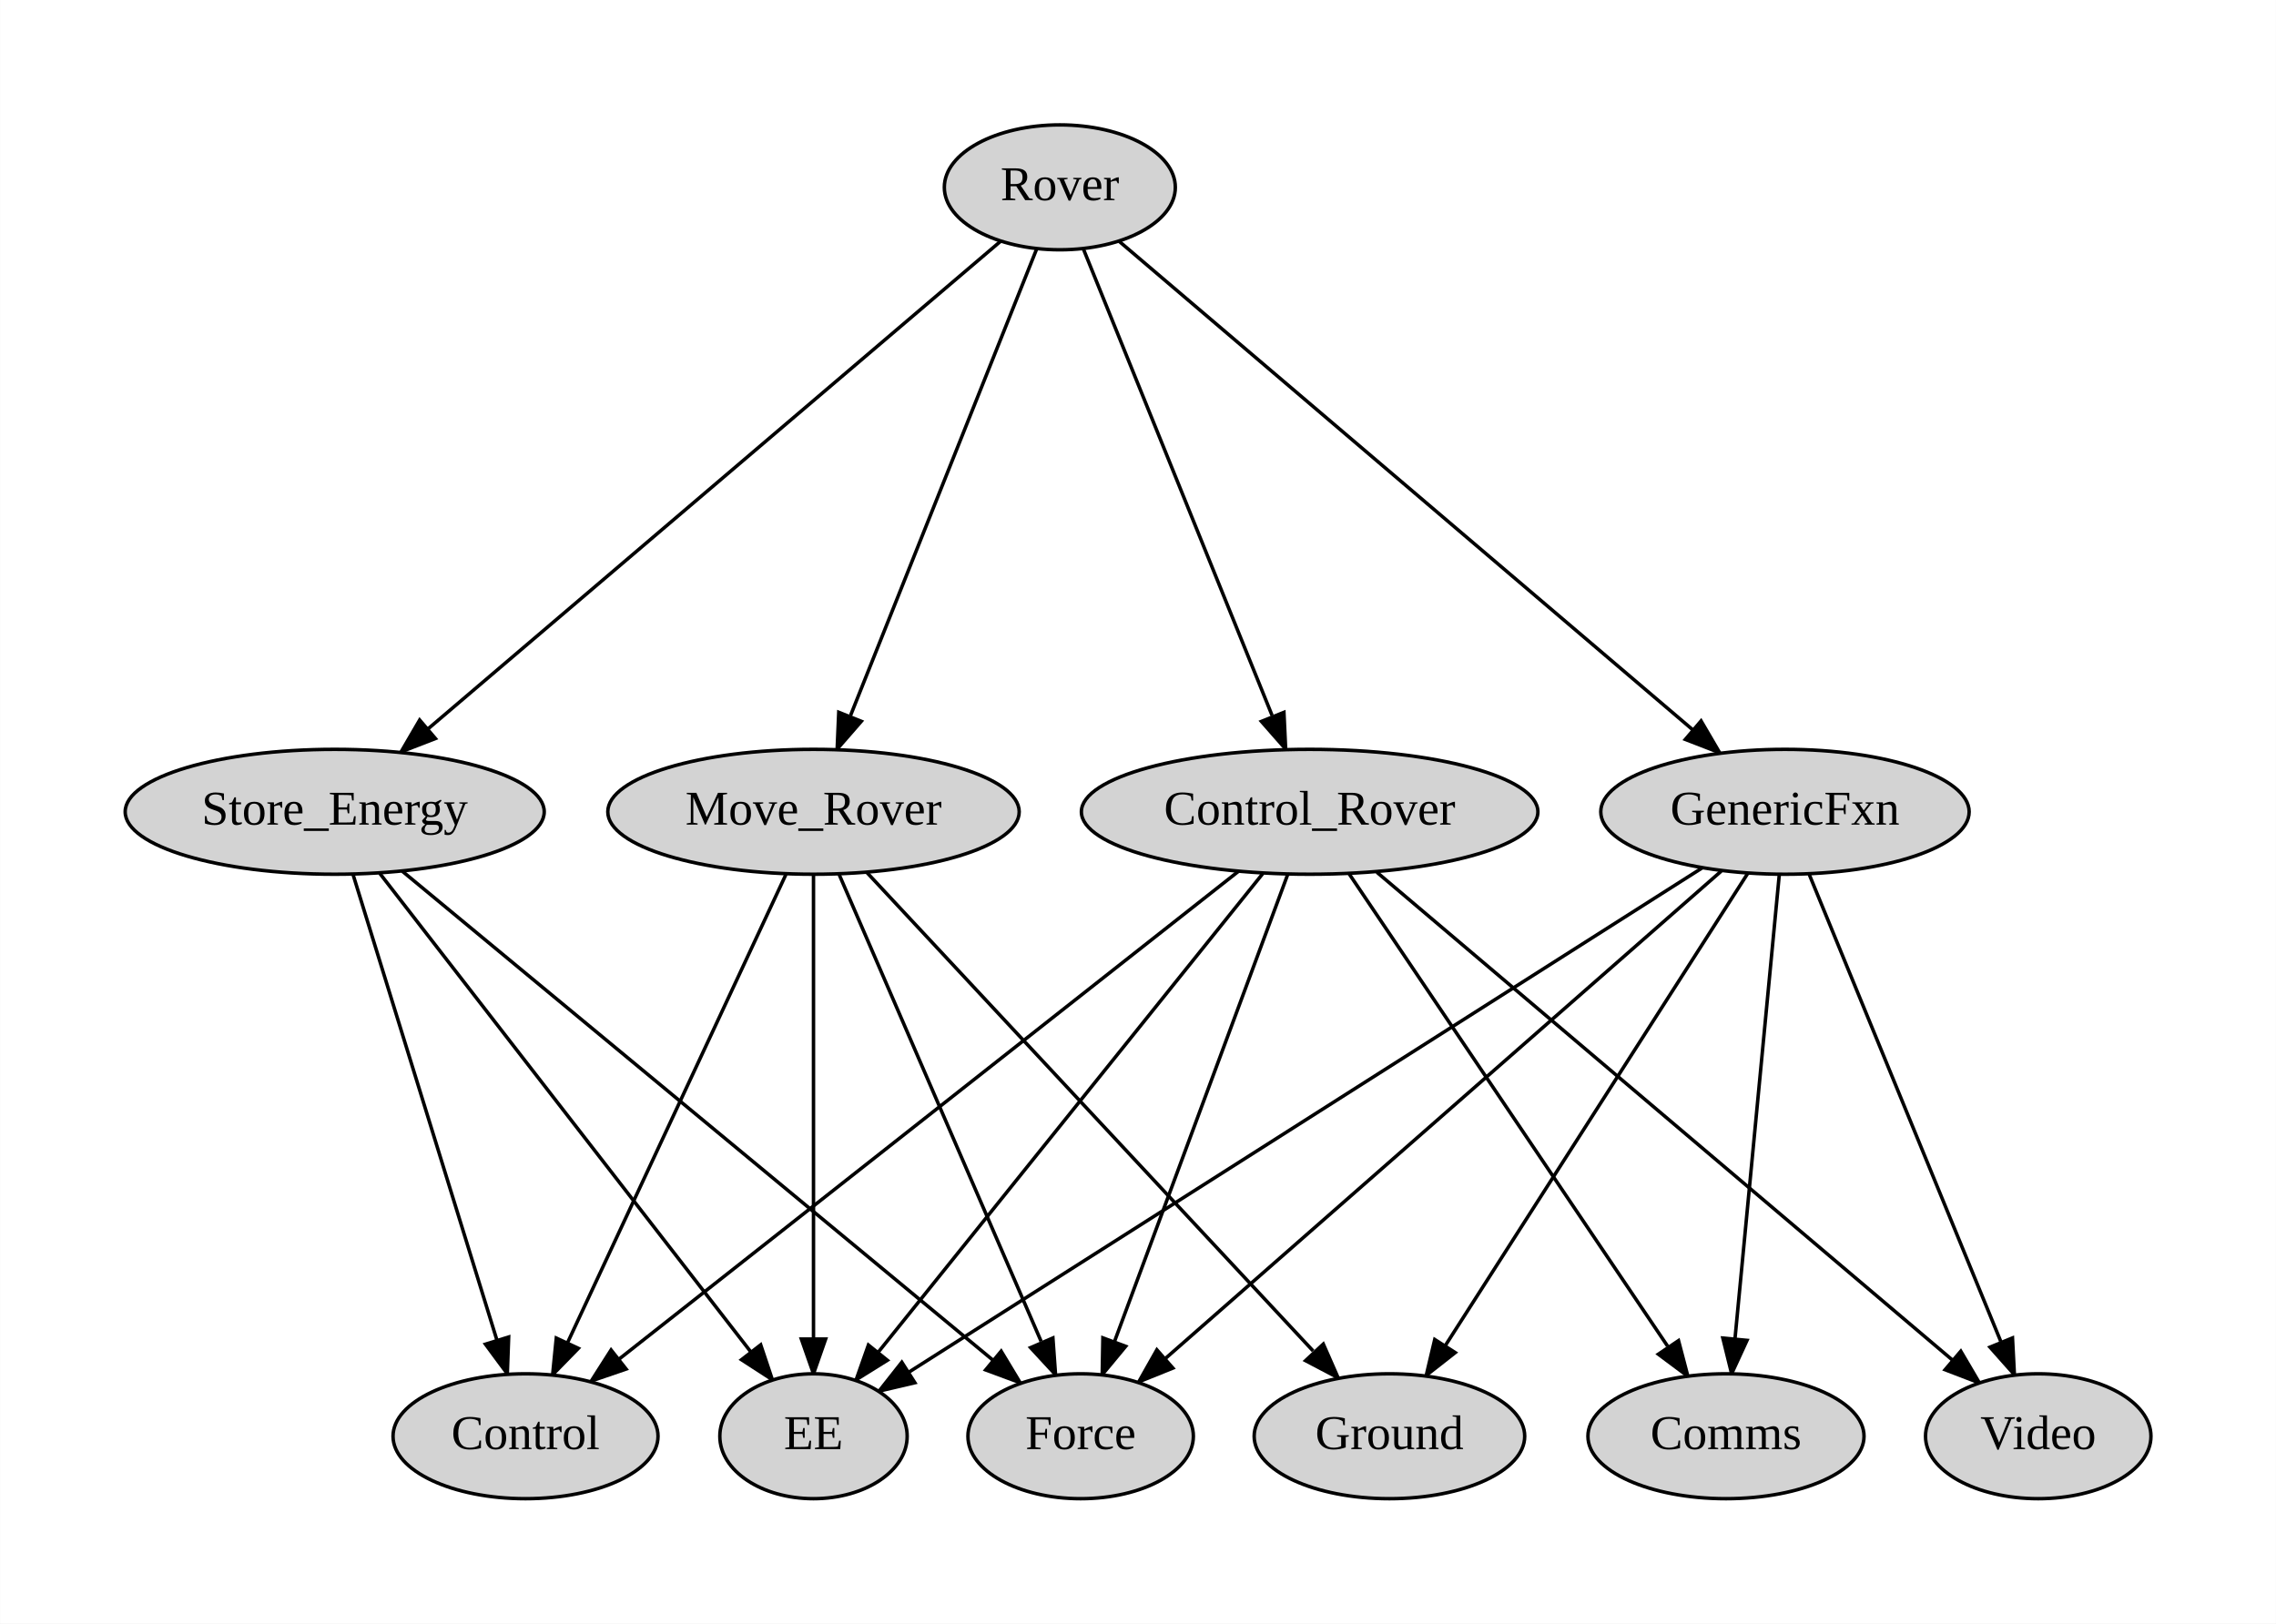
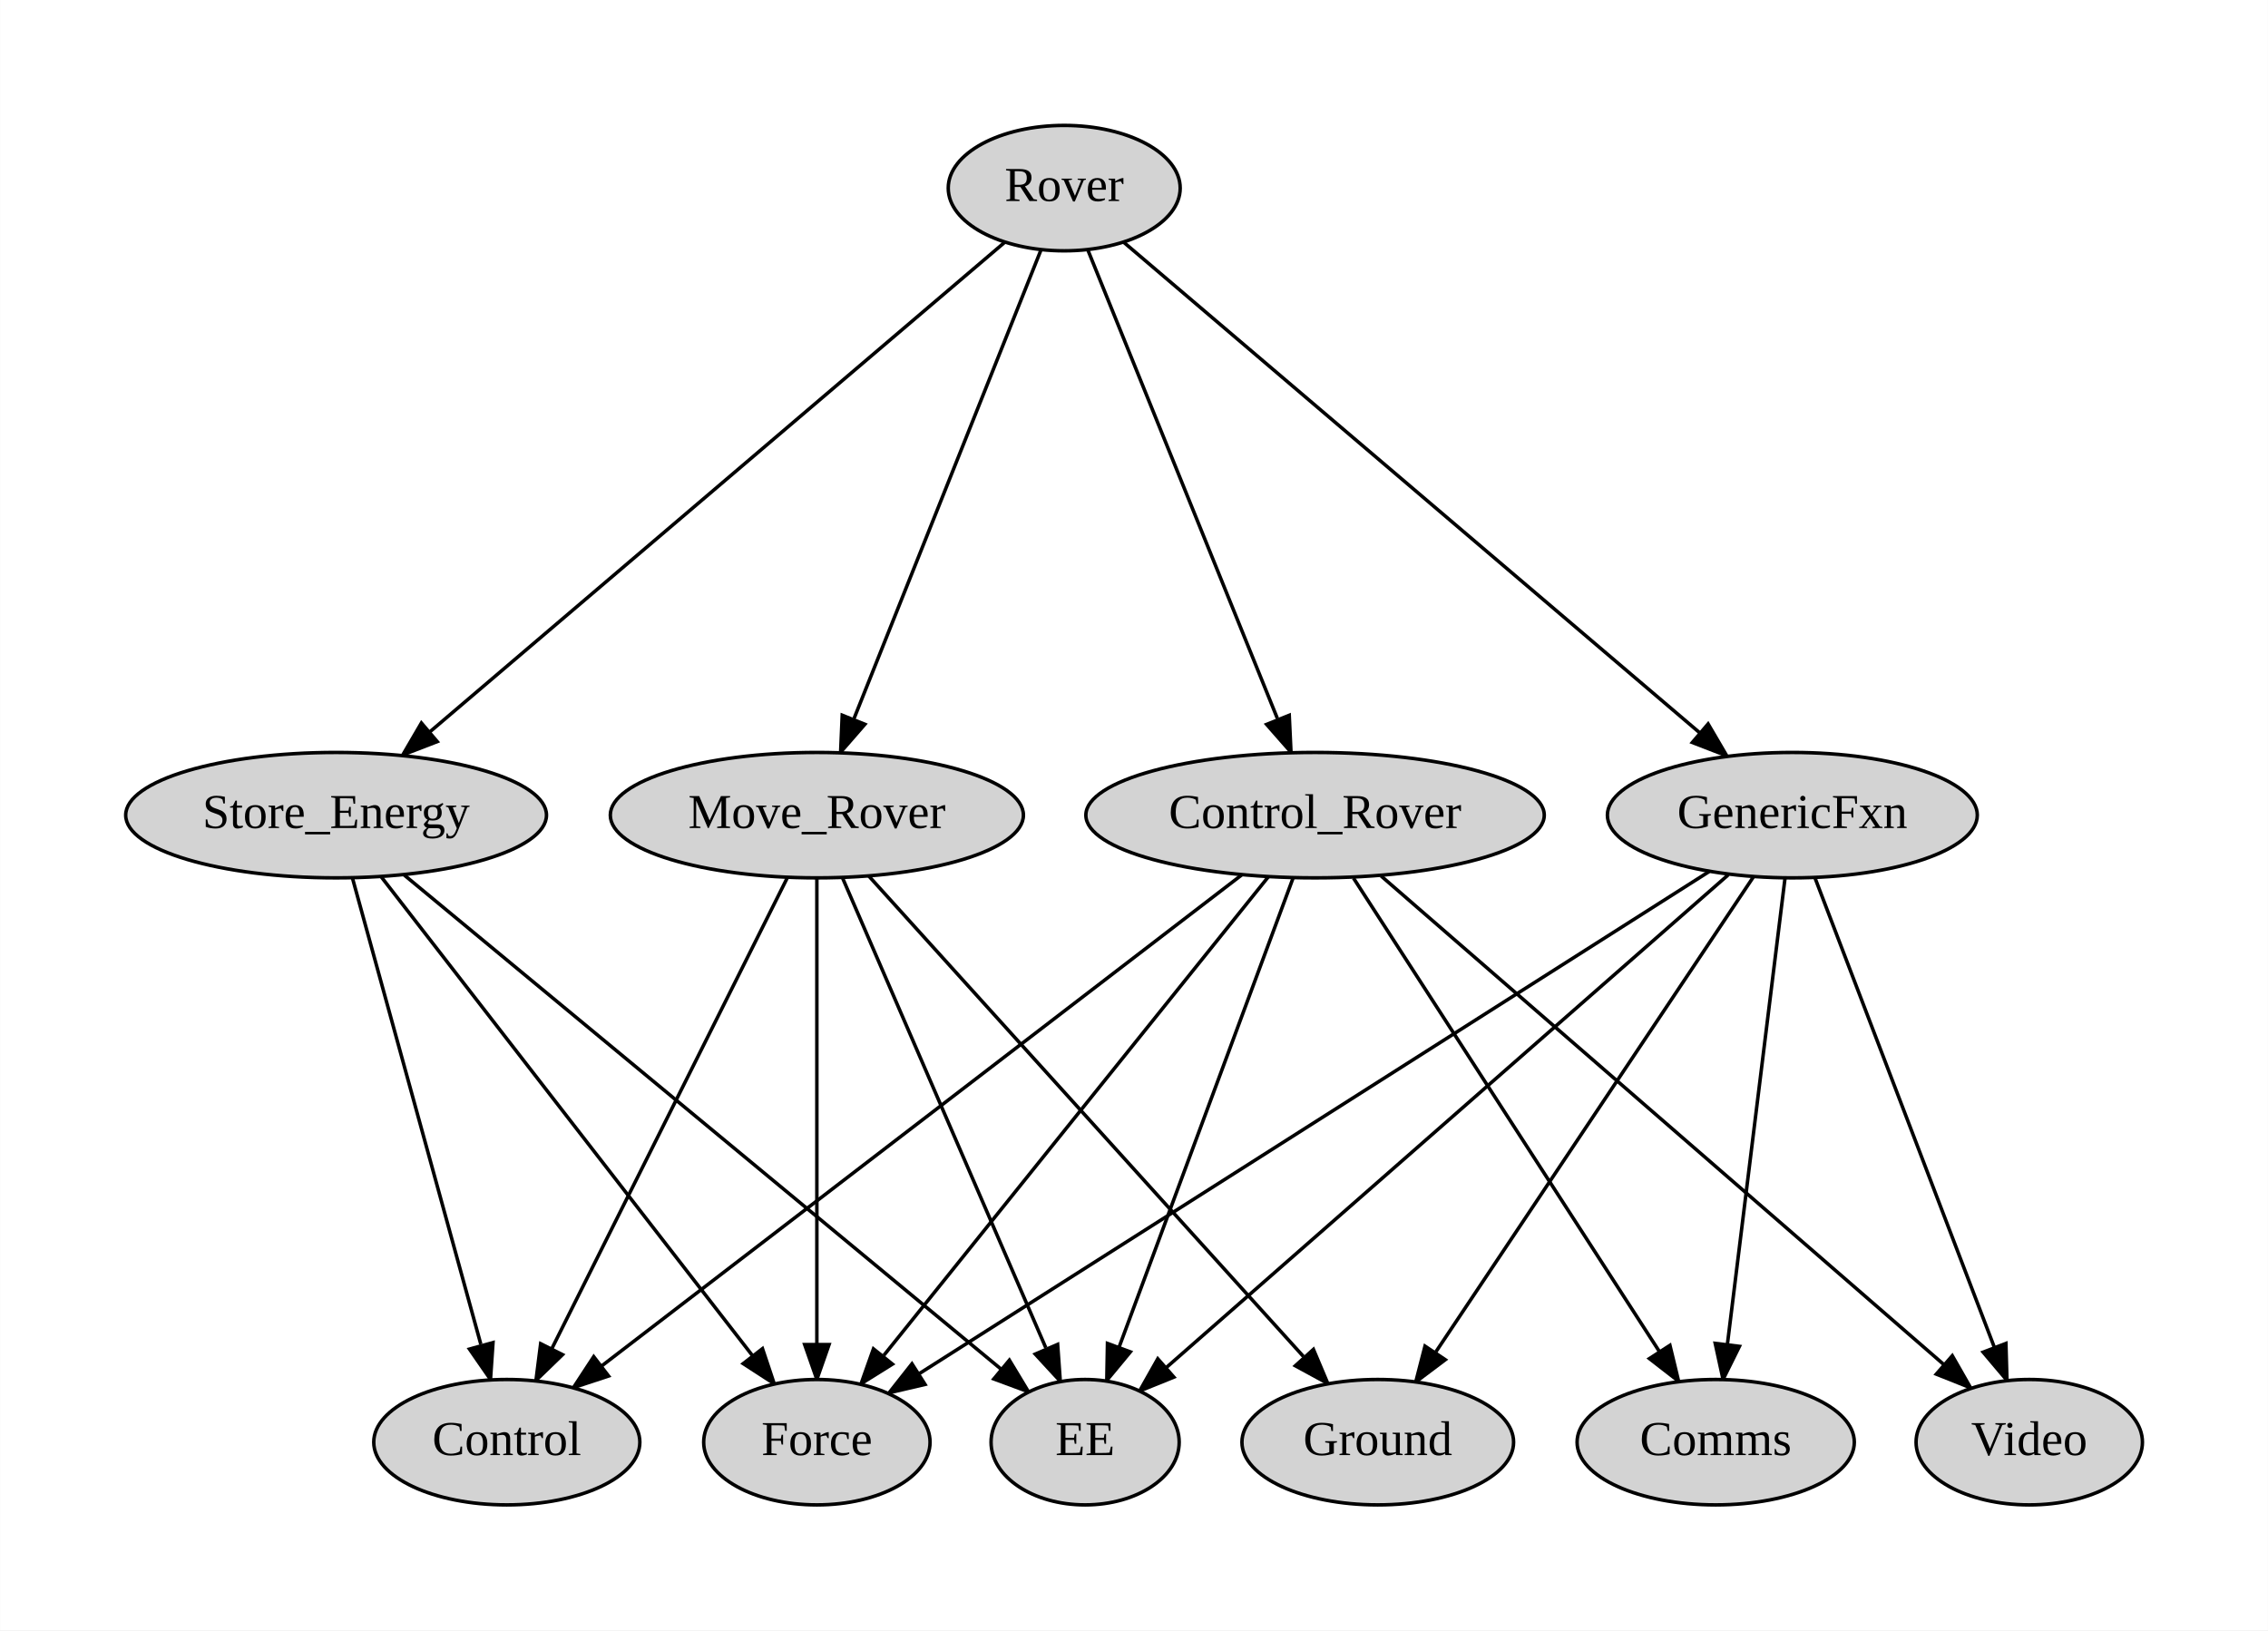
- <svg xmlns="http://www.w3.org/2000/svg" width="656pt" height="468pt" viewBox="0.00 0.00 655.94 468.00">
+ <svg xmlns="http://www.w3.org/2000/svg" width="651pt" height="468pt" viewBox="0.00 0.00 650.94 468.00">
  <g id="graph0" class="graph" transform="scale(1 1) rotate(0) translate(36 432)">
-     <polygon fill="white" stroke="transparent" points="-36,36 -36,-432 619.94,-432 619.94,36 -36,36" />
+     <polygon fill="white" stroke="transparent" points="-36,36 -36,-432 614.94,-432 614.94,36 -36,36" />
    <g id="edge1" class="edge">
+       <path fill="none" stroke="black" d="M262.77,-360.25C250.43,-329.32 223.97,-263 209.12,-225.77" />
+       <polygon fill="black" stroke="black" points="212.22,-224.08 205.26,-216.09 205.72,-226.68 212.22,-224.08" />
+     </g>
+     <g id="edge2" class="edge">
      <path fill="none" stroke="black" d="M276.22,-360.25C288.73,-329.32 315.56,-263 330.62,-225.77" />
      <polygon fill="black" stroke="black" points="334.03,-226.67 334.53,-216.09 327.54,-224.05 334.03,-226.67" />
    </g>
-     <g id="edge2" class="edge">
+     <g id="edge3" class="edge">
+       <path fill="none" stroke="black" d="M252.34,-362.43C216,-331.48 130.84,-258.96 87.23,-221.81" />
+       <polygon fill="black" stroke="black" points="89.47,-219.12 79.59,-215.3 84.93,-224.45 89.47,-219.12" />
+     </g>
+     <g id="edge4" class="edge">
      <path fill="none" stroke="black" d="M286.55,-362.43C322.98,-331.4 408.48,-258.59 451.99,-221.53" />
      <polygon fill="black" stroke="black" points="454.26,-224.19 459.61,-215.04 449.73,-218.86 454.26,-224.19" />
    </g>
-     <g id="edge3" class="edge">
-       <path fill="none" stroke="black" d="M262.77,-360.25C250.43,-329.32 223.97,-263 209.12,-225.77" />
-       <polygon fill="black" stroke="black" points="212.22,-224.08 205.26,-216.09 205.72,-226.68 212.22,-224.08" />
+     <g id="edge6" class="edge">
+       <path fill="none" stroke="black" d="M198.44,-179.93C198.44,-148.97 198.44,-83.3 198.44,-46.13" />
+       <polygon fill="black" stroke="black" points="201.94,-46.02 198.44,-36.02 194.94,-46.02 201.94,-46.02" />
    </g>
-     <g id="edge4" class="edge">
-       <path fill="none" stroke="black" d="M252.34,-362.43C216,-331.48 130.84,-258.96 87.23,-221.81" />
-       <polygon fill="black" stroke="black" points="89.47,-219.12 79.59,-215.3 84.93,-224.45 89.47,-219.12" />
+     <g id="edge5" class="edge">
+       <path fill="none" stroke="black" d="M189.91,-179.93C174.25,-148.62 140.86,-81.83 122.39,-44.9" />
+       <polygon fill="black" stroke="black" points="125.43,-43.13 117.82,-35.76 119.16,-46.27 125.43,-43.13" />
+     </g>
+     <g id="edge7" class="edge">
+       <path fill="none" stroke="black" d="M205.83,-179.93C219.35,-148.67 248.17,-82.06 264.16,-45.09" />
+       <polygon fill="black" stroke="black" points="267.55,-46.07 268.31,-35.5 261.13,-43.29 267.55,-46.07" />
    </g>
    <g id="edge8" class="edge">
-       <path fill="none" stroke="black" d="M352.73,-180.25C373.93,-148.82 419.76,-80.83 444.61,-43.97" />
-       <polygon fill="black" stroke="black" points="447.76,-45.56 450.45,-35.31 441.95,-41.65 447.76,-45.56" />
+       <path fill="none" stroke="black" d="M213.3,-180.57C241.96,-148.89 304.97,-79.23 338.11,-42.59" />
+       <polygon fill="black" stroke="black" points="340.97,-44.64 345.09,-34.87 335.78,-39.94 340.97,-44.64" />
    </g>
    <g id="edge9" class="edge">
-       <path fill="none" stroke="black" d="M327.99,-180.25C302.37,-148.37 246.54,-78.86 217.24,-42.4" />
-       <polygon fill="black" stroke="black" points="219.73,-39.9 210.74,-34.3 214.27,-44.29 219.73,-39.9" />
+       <path fill="none" stroke="black" d="M352.47,-179.93C372.84,-148.41 416.44,-80.92 440.2,-44.14" />
+       <polygon fill="black" stroke="black" points="443.3,-45.8 445.79,-35.5 437.42,-42 443.3,-45.8" />
    </g>
-     <g id="edge6" class="edge">
-       <path fill="none" stroke="black" d="M360.82,-180.57C399.09,-148.14 484.3,-75.91 526.62,-40.04" />
-       <polygon fill="black" stroke="black" points="529.12,-42.51 534.48,-33.38 524.59,-37.17 529.12,-42.51" />
+     <g id="edge13" class="edge">
+       <path fill="none" stroke="black" d="M327.99,-180.25C302.5,-148.53 247.1,-79.56 217.68,-42.95" />
+       <polygon fill="black" stroke="black" points="220.13,-40.41 211.14,-34.8 214.68,-44.79 220.13,-40.41" />
    </g>
-     <g id="edge5" class="edge">
-       <path fill="none" stroke="black" d="M320.99,-180.89C280.07,-148.66 188.16,-76.27 142.39,-40.23" />
-       <polygon fill="black" stroke="black" points="144.43,-37.37 134.41,-33.94 140.1,-42.87 144.43,-37.37" />
+     <g id="edge10" class="edge">
+       <path fill="none" stroke="black" d="M320.45,-180.89C278.34,-148.58 183.62,-75.91 136.76,-39.96" />
+       <polygon fill="black" stroke="black" points="138.65,-37 128.59,-33.69 134.39,-42.55 138.65,-37" />
    </g>
-     <g id="edge7" class="edge">
+     <g id="edge11" class="edge">
      <path fill="none" stroke="black" d="M335.12,-179.93C323.56,-148.75 298.95,-82.4 285.22,-45.37" />
      <polygon fill="black" stroke="black" points="288.42,-43.92 281.66,-35.76 281.85,-46.35 288.42,-43.92" />
    </g>
    <g id="edge12" class="edge">
-       <path fill="none" stroke="black" d="M476.81,-179.93C473.86,-148.97 467.59,-83.3 464.04,-46.13" />
-       <polygon fill="black" stroke="black" points="467.5,-45.64 463.07,-36.02 460.54,-46.3 467.5,-45.64" />
+       <path fill="none" stroke="black" d="M360.36,-180.57C397.63,-148.22 480.49,-76.27 521.9,-40.31" />
+       <polygon fill="black" stroke="black" points="524.35,-42.82 529.6,-33.62 519.76,-37.54 524.35,-42.82" />
+     </g>
+     <g id="edge15" class="edge">
+       <path fill="none" stroke="black" d="M73.43,-180.25C98.03,-148.53 151.49,-79.56 179.88,-42.95" />
+       <polygon fill="black" stroke="black" points="182.83,-44.85 186.19,-34.8 177.3,-40.56 182.83,-44.85" />
    </g>
    <g id="edge14" class="edge">
-       <path fill="none" stroke="black" d="M454.57,-181.82C402.83,-148.93 280.62,-71.24 225.84,-36.42" />
-       <polygon fill="black" stroke="black" points="227.66,-33.43 217.34,-31.01 223.9,-39.33 227.66,-33.43" />
+       <path fill="none" stroke="black" d="M65.14,-179.93C73.67,-148.97 91.74,-83.3 101.98,-46.13" />
+       <polygon fill="black" stroke="black" points="105.48,-46.59 104.76,-36.02 98.73,-44.73 105.48,-46.59" />
    </g>
-     <g id="edge10" class="edge">
-       <path fill="none" stroke="black" d="M485.44,-179.93C498.23,-148.75 525.45,-82.4 540.63,-45.37" />
-       <polygon fill="black" stroke="black" points="544.02,-46.34 544.57,-35.76 537.54,-43.68 544.02,-46.34" />
+     <g id="edge16" class="edge">
+       <path fill="none" stroke="black" d="M79.9,-180.89C119.25,-148.32 208.16,-74.7 251.2,-39.07" />
+       <polygon fill="black" stroke="black" points="253.7,-41.55 259.17,-32.48 249.23,-36.16 253.7,-41.55" />
    </g>
-     <g id="edge13" class="edge">
-       <path fill="none" stroke="black" d="M467.72,-180.25C447.64,-148.9 404.27,-81.18 380.62,-44.25" />
-       <polygon fill="black" stroke="black" points="383.4,-42.11 375.06,-35.57 377.5,-45.88 383.4,-42.11" />
+     <g id="edge17" class="edge">
+       <path fill="none" stroke="black" d="M476.34,-179.93C472.51,-148.97 464.39,-83.3 459.8,-46.13" />
+       <polygon fill="black" stroke="black" points="463.25,-45.51 458.55,-36.02 456.3,-46.37 463.25,-45.51" />
    </g>
-     <g id="edge11" class="edge">
-       <path fill="none" stroke="black" d="M460.07,-180.89C423.38,-148.72 341.03,-76.51 299.86,-40.41" />
-       <polygon fill="black" stroke="black" points="302.02,-37.65 292.2,-33.69 297.41,-42.91 302.02,-37.65" />
+     <g id="edge21" class="edge">
+       <path fill="none" stroke="black" d="M454.57,-181.82C403.46,-149.33 283.57,-73.12 227.86,-37.7" />
+       <polygon fill="black" stroke="black" points="229.49,-34.59 219.18,-32.18 225.74,-40.5 229.49,-34.59" />
    </g>
    <g id="edge18" class="edge">
-       <path fill="none" stroke="black" d="M198.44,-179.93C198.44,-148.97 198.44,-83.3 198.44,-46.13" />
-       <polygon fill="black" stroke="black" points="201.94,-46.02 198.44,-36.02 194.94,-46.02 201.94,-46.02" />
+       <path fill="none" stroke="black" d="M460.07,-180.89C423.01,-148.4 339.39,-75.07 298.64,-39.34" />
+       <polygon fill="black" stroke="black" points="300.91,-36.68 291.09,-32.71 296.3,-41.94 300.91,-36.68" />
    </g>
-     <g id="edge15" class="edge">
-       <path fill="none" stroke="black" d="M190.49,-179.93C175.89,-148.62 144.74,-81.83 127.52,-44.9" />
-       <polygon fill="black" stroke="black" points="130.66,-43.34 123.26,-35.76 124.31,-46.3 130.66,-43.34" />
-     </g>
-     <g id="edge16" class="edge">
-       <path fill="none" stroke="black" d="M213.76,-180.57C243.31,-148.89 308.28,-79.23 342.44,-42.59" />
-       <polygon fill="black" stroke="black" points="345.38,-44.57 349.64,-34.87 340.26,-39.8 345.38,-44.57" />
-     </g>
-     <g id="edge17" class="edge">
-       <path fill="none" stroke="black" d="M205.83,-179.93C219.32,-148.75 248.02,-82.4 264.04,-45.37" />
-       <polygon fill="black" stroke="black" points="267.44,-46.32 268.2,-35.76 261.01,-43.54 267.44,-46.32" />
+     <g id="edge19" class="edge">
+       <path fill="none" stroke="black" d="M467.25,-180.25C446.23,-148.82 400.78,-80.83 376.14,-43.97" />
+       <polygon fill="black" stroke="black" points="378.82,-41.68 370.35,-35.31 373,-45.57 378.82,-41.68" />
    </g>
    <g id="edge20" class="edge">
-       <path fill="none" stroke="black" d="M73.43,-180.25C98.15,-148.37 152.04,-78.86 180.31,-42.4" />
-       <polygon fill="black" stroke="black" points="183.22,-44.35 186.58,-34.3 177.69,-40.06 183.22,-44.35" />
-     </g>
-     <g id="edge19" class="edge">
-       <path fill="none" stroke="black" d="M65.72,-179.93C75.33,-148.83 95.75,-82.73 107.21,-45.65" />
-       <polygon fill="black" stroke="black" points="110.58,-46.6 110.19,-36.02 103.89,-44.54 110.58,-46.6" />
-     </g>
-     <g id="edge21" class="edge">
-       <path fill="none" stroke="black" d="M79.9,-180.89C118.94,-148.57 206.78,-75.85 250.19,-39.91" />
-       <polygon fill="black" stroke="black" points="252.53,-42.52 258,-33.44 248.06,-37.12 252.53,-42.52" />
+       <path fill="none" stroke="black" d="M484.96,-179.93C496.88,-148.75 522.23,-82.4 536.37,-45.37" />
+       <polygon fill="black" stroke="black" points="539.74,-46.35 540.04,-35.76 533.21,-43.85 539.74,-46.35" />
    </g>
    <g id="node1" class="node">
      <ellipse fill="lightgrey" stroke="black" cx="269.44" cy="-378" rx="33.29" ry="18" />
      <text text-anchor="middle" x="269.44" y="-374.3" font-family="Times New Roman,serif" font-size="14.00">Rover</text>
    </g>
    <g id="node2" class="node">
+       <ellipse fill="lightgrey" stroke="black" cx="198.44" cy="-198" rx="59.29" ry="18" />
+       <text text-anchor="middle" x="198.44" y="-194.3" font-family="Times New Roman,serif" font-size="14.00">Move_Rover</text>
+     </g>
+     <g id="node3" class="node">
      <ellipse fill="lightgrey" stroke="black" cx="341.44" cy="-198" rx="65.79" ry="18" />
      <text text-anchor="middle" x="341.44" y="-194.3" font-family="Times New Roman,serif" font-size="14.00">Control_Rover</text>
    </g>
-     <g id="node3" class="node">
+     <g id="node4" class="node">
+       <ellipse fill="lightgrey" stroke="black" cx="60.44" cy="-198" rx="60.39" ry="18" />
+       <text text-anchor="middle" x="60.44" y="-194.3" font-family="Times New Roman,serif" font-size="14.00">Store_Energy</text>
+     </g>
+     <g id="node5" class="node">
      <ellipse fill="lightgrey" stroke="black" cx="478.44" cy="-198" rx="53.09" ry="18" />
      <text text-anchor="middle" x="478.44" y="-194.3" font-family="Times New Roman,serif" font-size="14.00">GenericFxn</text>
    </g>
-     <g id="node4" class="node">
-       <ellipse fill="lightgrey" stroke="black" cx="198.44" cy="-198" rx="59.29" ry="18" />
-       <text text-anchor="middle" x="198.44" y="-194.3" font-family="Times New Roman,serif" font-size="14.00">Move_Rover</text>
-     </g>
-     <g id="node5" class="node">
-       <ellipse fill="lightgrey" stroke="black" cx="60.44" cy="-198" rx="60.39" ry="18" />
-       <text text-anchor="middle" x="60.44" y="-194.3" font-family="Times New Roman,serif" font-size="14.00">Store_Energy</text>
-     </g>
    <g id="node6" class="node">
-       <ellipse fill="lightgrey" stroke="black" cx="461.44" cy="-18" rx="39.79" ry="18" />
-       <text text-anchor="middle" x="461.44" y="-14.3" font-family="Times New Roman,serif" font-size="14.00">Comms</text>
+       <ellipse fill="lightgrey" stroke="black" cx="456.44" cy="-18" rx="39.79" ry="18" />
+       <text text-anchor="middle" x="456.44" y="-14.3" font-family="Times New Roman,serif" font-size="14.00">Comms</text>
    </g>
    <g id="node7" class="node">
-       <ellipse fill="lightgrey" stroke="black" cx="198.44" cy="-18" rx="27" ry="18" />
-       <text text-anchor="middle" x="198.44" y="-14.3" font-family="Times New Roman,serif" font-size="14.00">EE</text>
+       <ellipse fill="lightgrey" stroke="black" cx="198.44" cy="-18" rx="32.49" ry="18" />
+       <text text-anchor="middle" x="198.44" y="-14.3" font-family="Times New Roman,serif" font-size="14.00">Force</text>
    </g>
    <g id="node8" class="node">
-       <ellipse fill="lightgrey" stroke="black" cx="551.44" cy="-18" rx="32.49" ry="18" />
-       <text text-anchor="middle" x="551.44" y="-14.3" font-family="Times New Roman,serif" font-size="14.00">Video</text>
+       <ellipse fill="lightgrey" stroke="black" cx="109.44" cy="-18" rx="38.19" ry="18" />
+       <text text-anchor="middle" x="109.44" y="-14.3" font-family="Times New Roman,serif" font-size="14.00">Control</text>
    </g>
    <g id="node9" class="node">
-       <ellipse fill="lightgrey" stroke="black" cx="115.44" cy="-18" rx="38.19" ry="18" />
-       <text text-anchor="middle" x="115.44" y="-14.3" font-family="Times New Roman,serif" font-size="14.00">Control</text>
+       <ellipse fill="lightgrey" stroke="black" cx="275.44" cy="-18" rx="27" ry="18" />
+       <text text-anchor="middle" x="275.44" y="-14.3" font-family="Times New Roman,serif" font-size="14.00">EE</text>
    </g>
    <g id="node10" class="node">
-       <ellipse fill="lightgrey" stroke="black" cx="364.44" cy="-18" rx="38.99" ry="18" />
-       <text text-anchor="middle" x="364.44" y="-14.3" font-family="Times New Roman,serif" font-size="14.00">Ground</text>
+       <ellipse fill="lightgrey" stroke="black" cx="359.44" cy="-18" rx="38.99" ry="18" />
+       <text text-anchor="middle" x="359.44" y="-14.3" font-family="Times New Roman,serif" font-size="14.00">Ground</text>
    </g>
    <g id="node11" class="node">
-       <ellipse fill="lightgrey" stroke="black" cx="275.44" cy="-18" rx="32.49" ry="18" />
-       <text text-anchor="middle" x="275.44" y="-14.3" font-family="Times New Roman,serif" font-size="14.00">Force</text>
+       <ellipse fill="lightgrey" stroke="black" cx="546.44" cy="-18" rx="32.49" ry="18" />
+       <text text-anchor="middle" x="546.44" y="-14.3" font-family="Times New Roman,serif" font-size="14.00">Video</text>
    </g>
  </g>
</svg>
